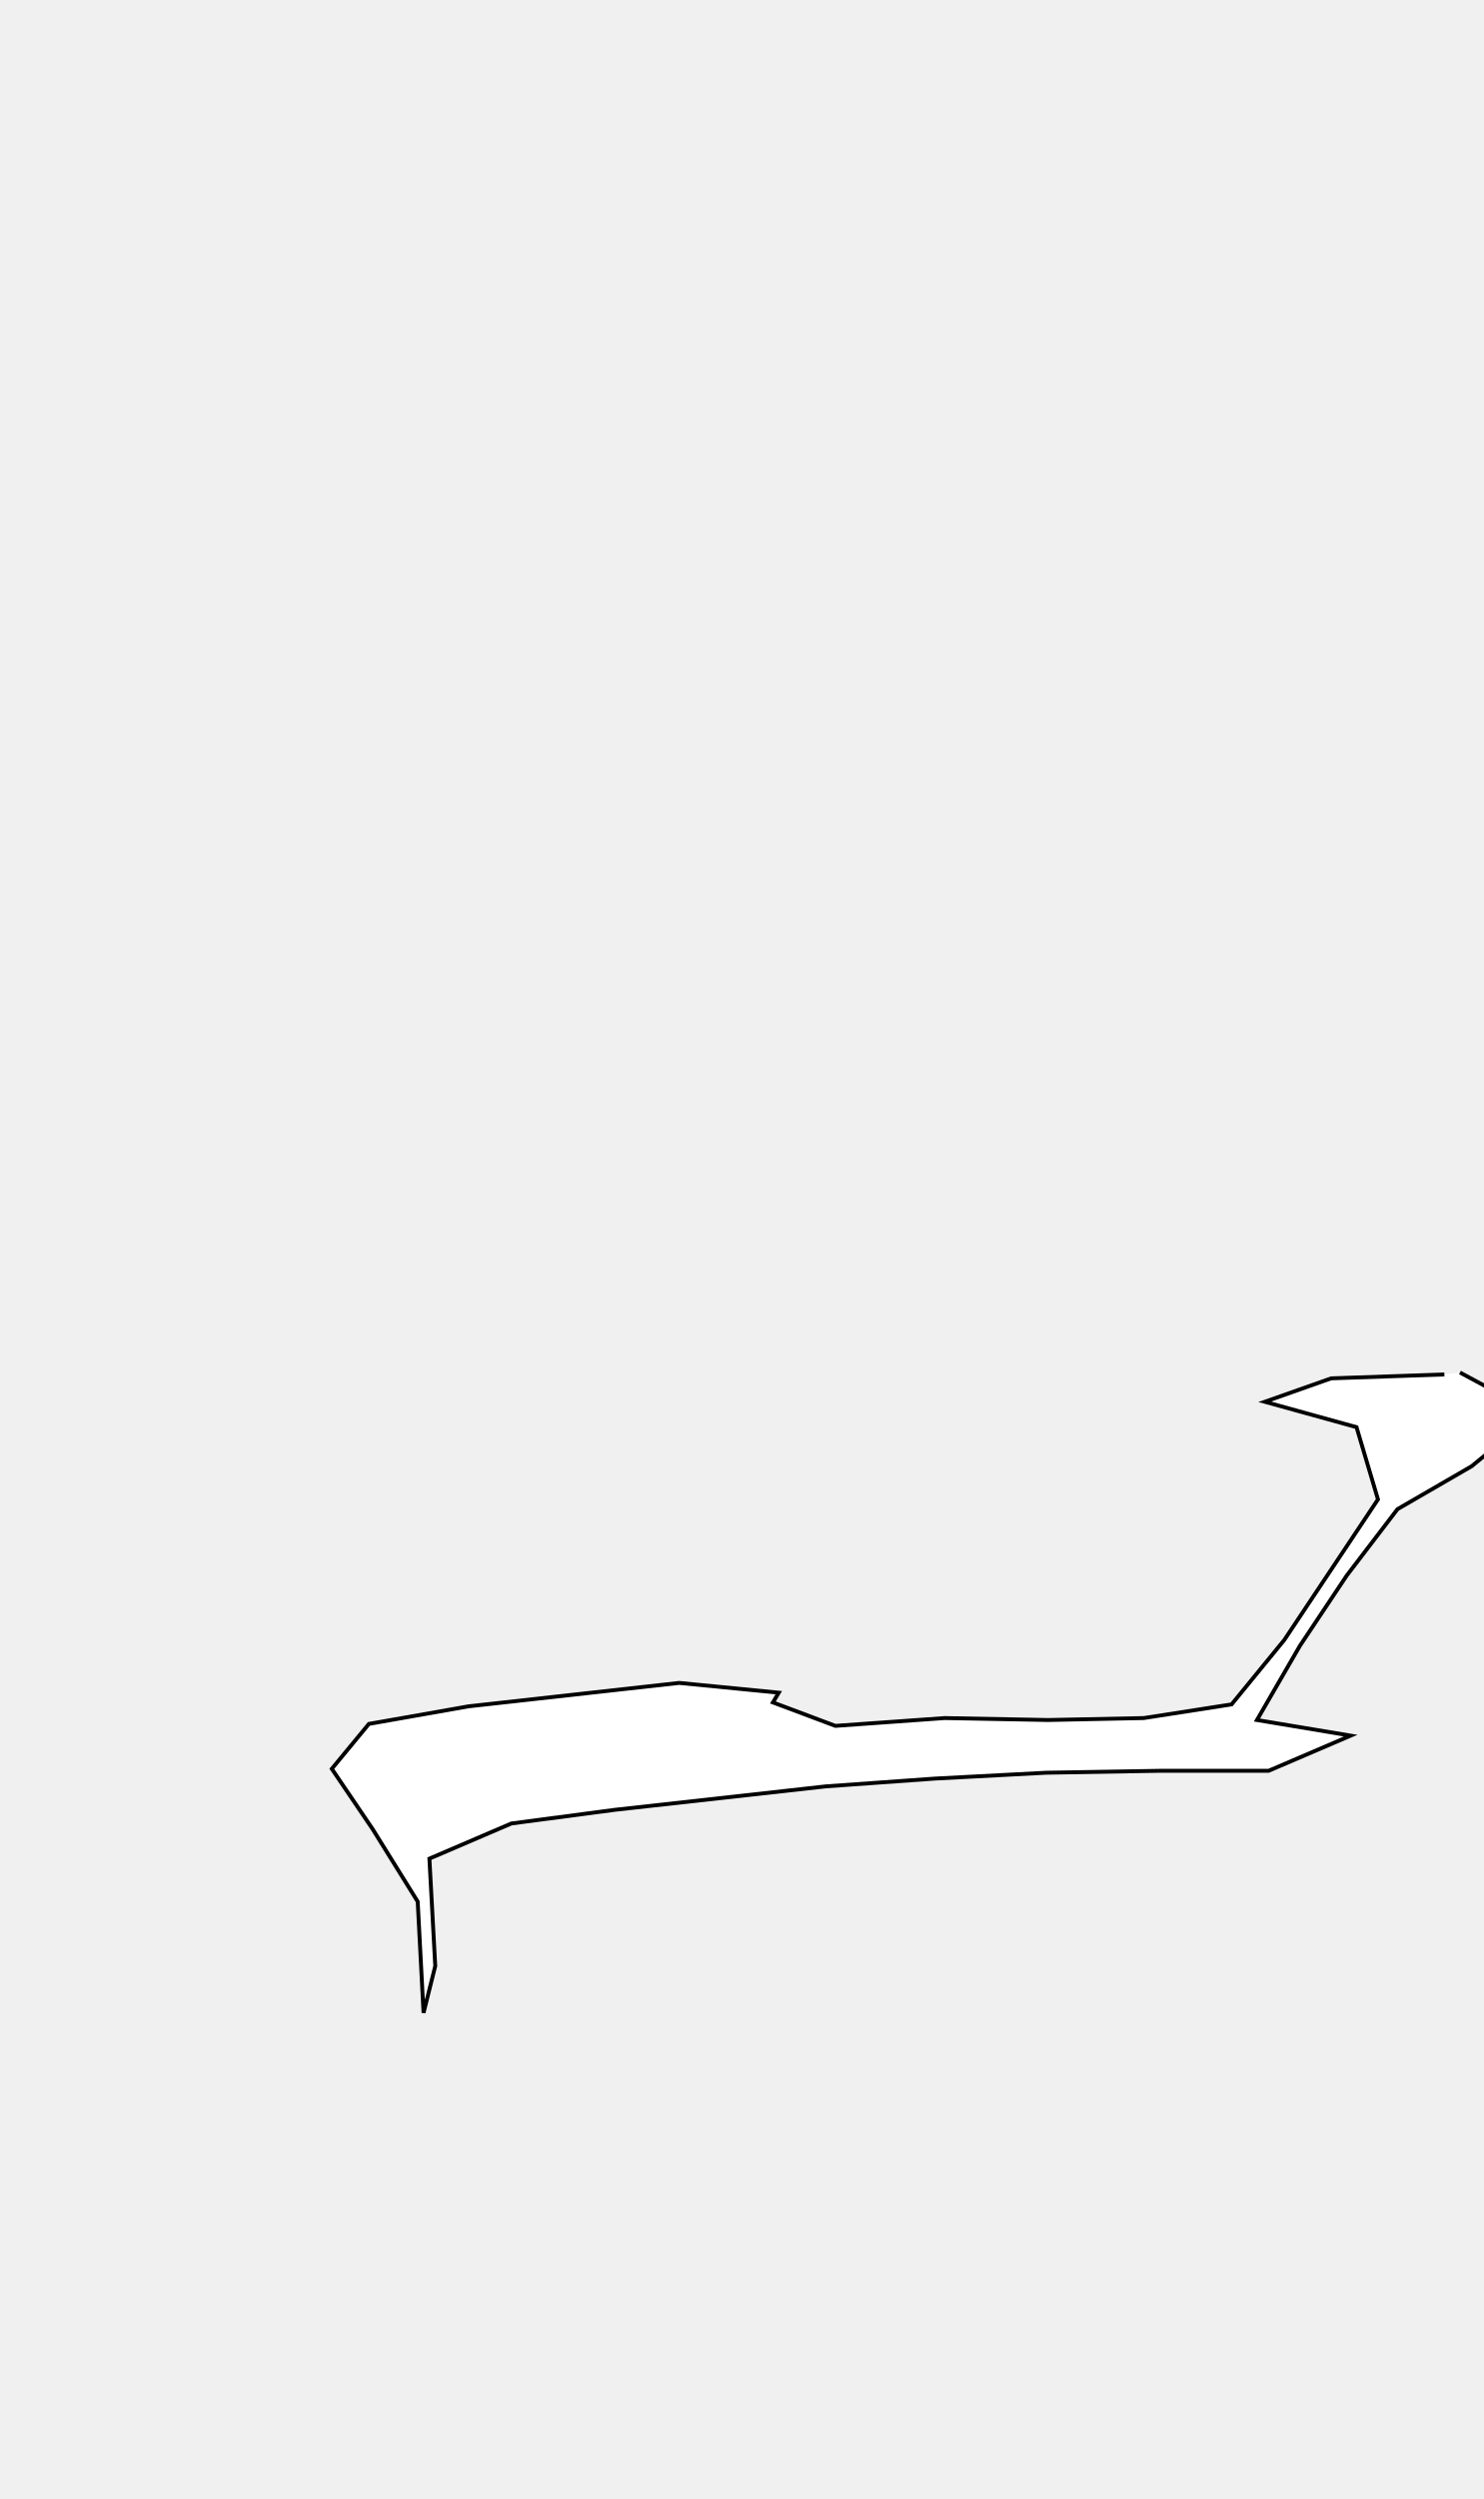
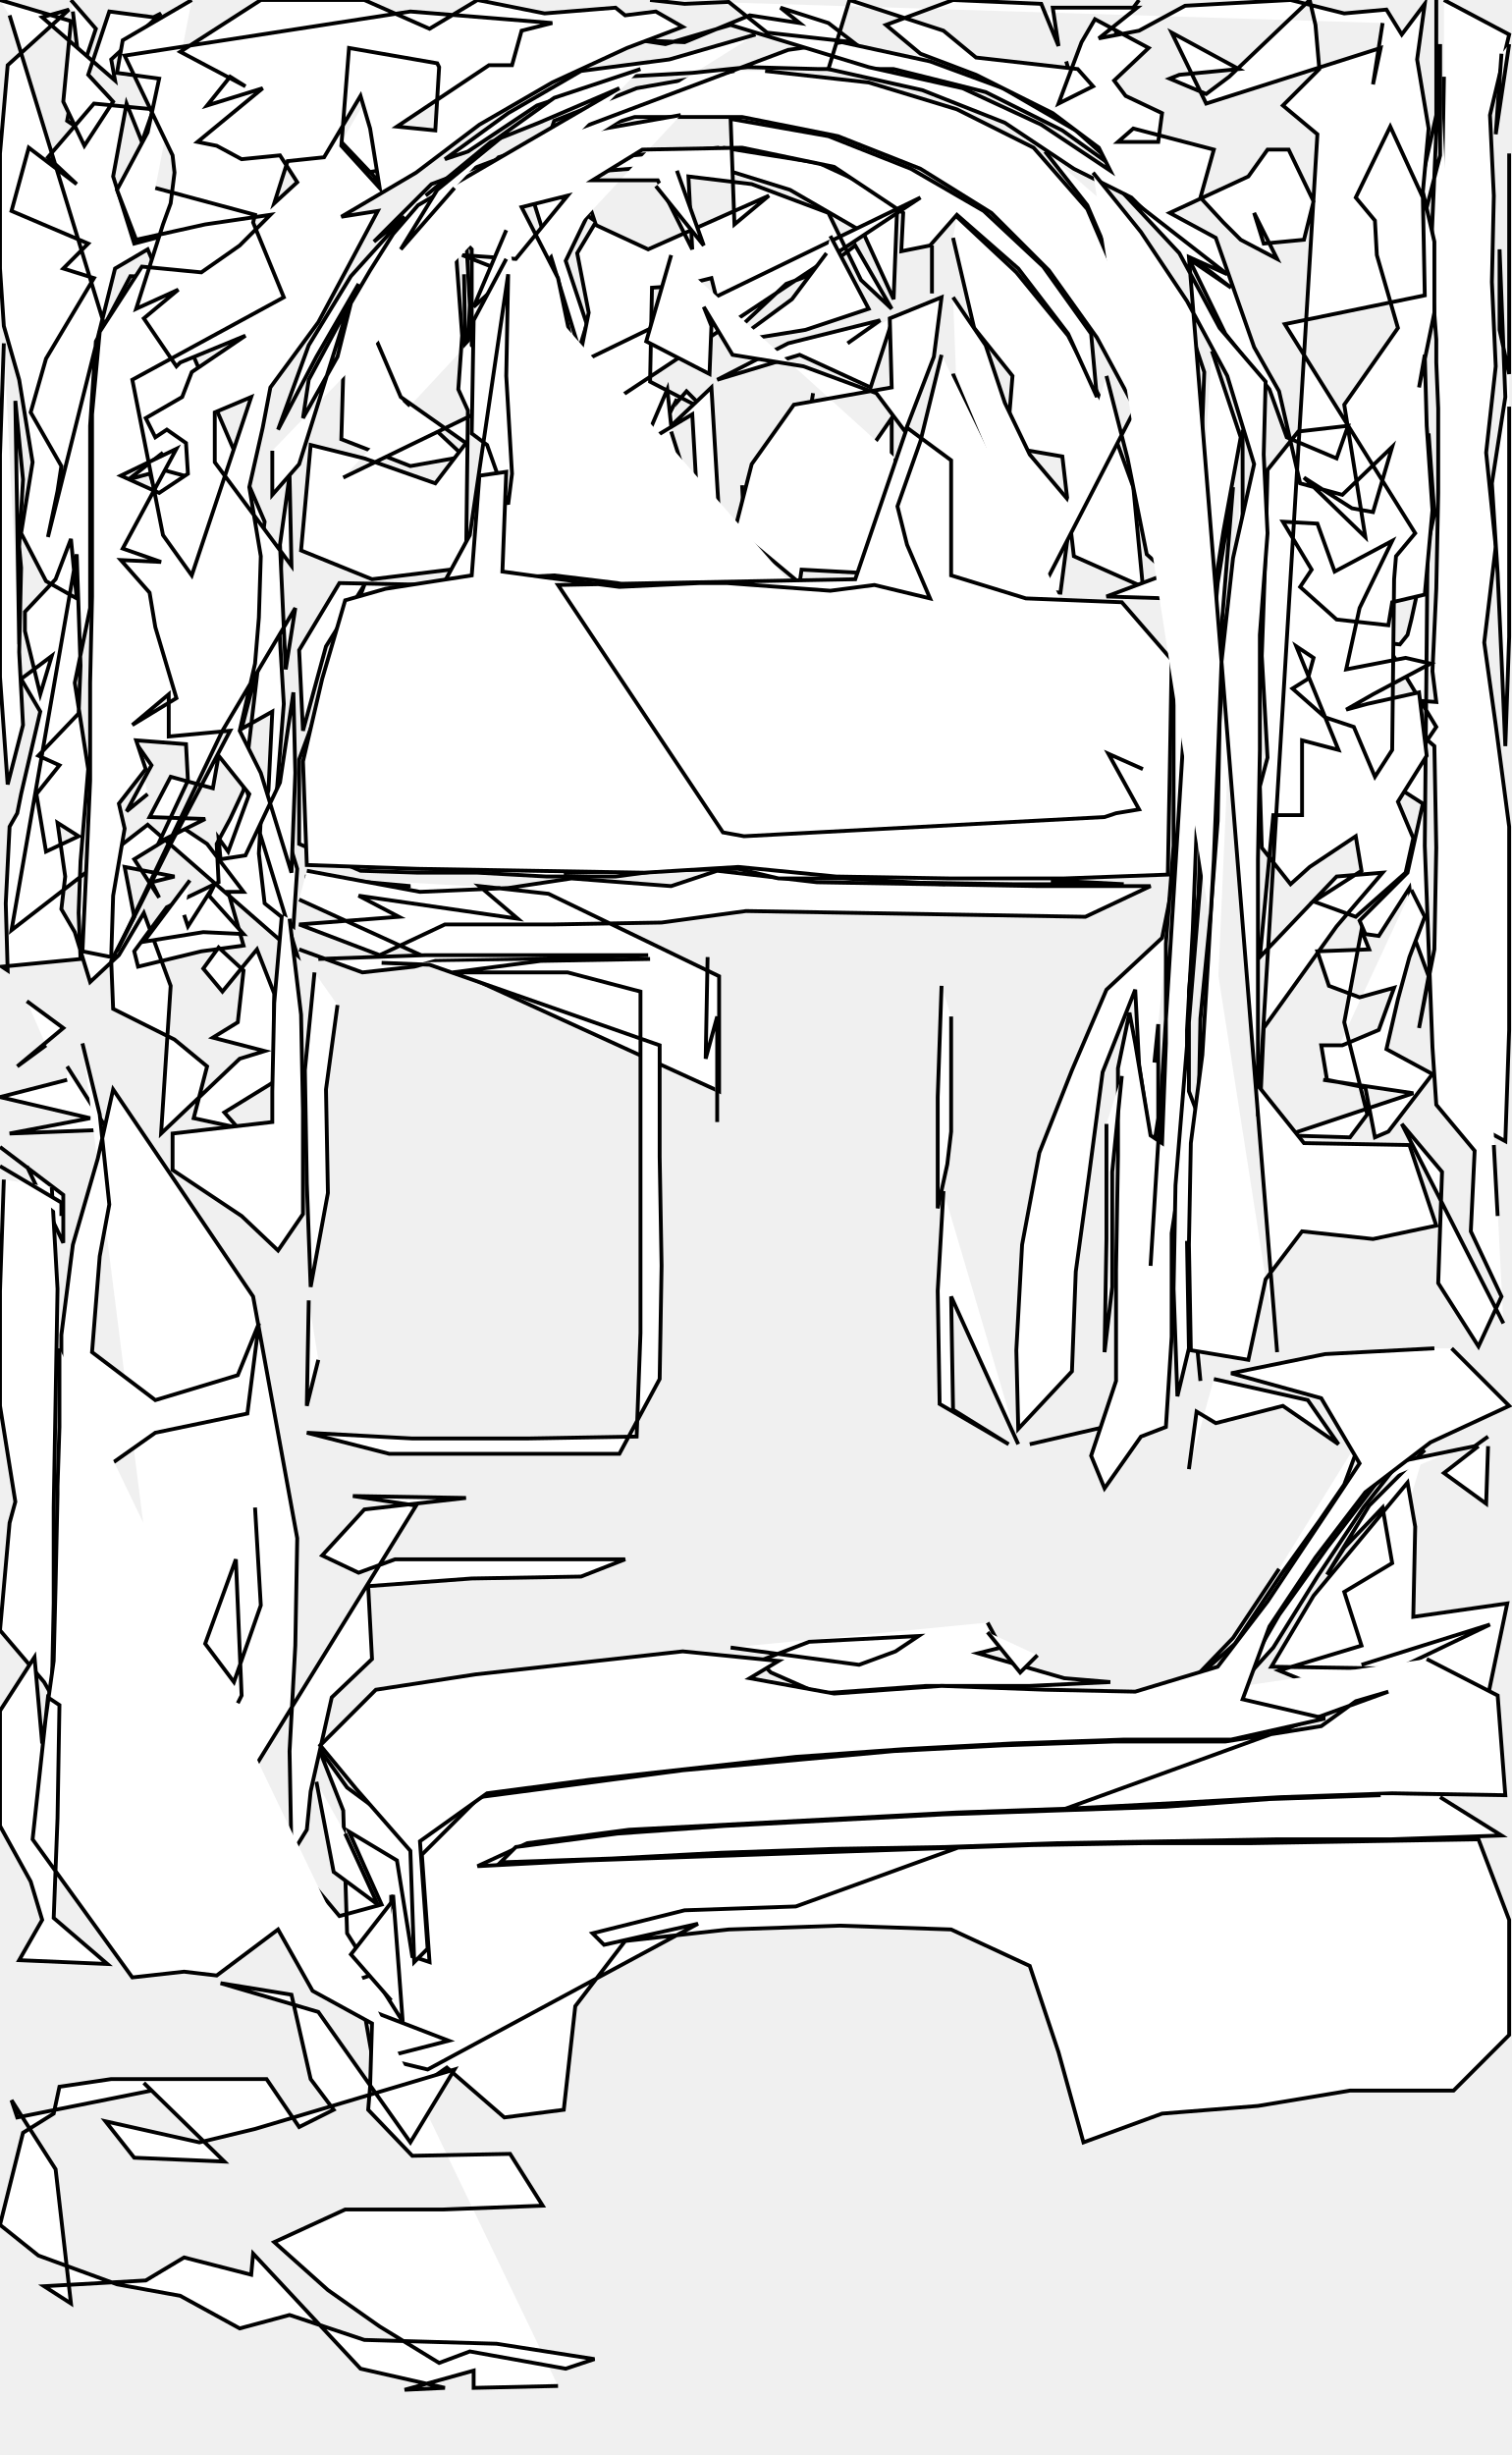
- <svg xmlns="http://www.w3.org/2000/svg" baseProfile="full" height="1280" version="1.1" width="760">
+ <svg xmlns="http://www.w3.org/2000/svg" baseProfile="full" height="1280" version="1.1" width="788">
  <defs />
-   <polyline fill="white" points="748,703 787,724 754,751 716,773 690,807 666,843 644,881 692,889 650,907 595,907 536,908 479,911 423,915 369,921 315,927 262,934 220,952 223,1007 217,1031 214,974 191,937 170,906 189,883 240,874 294,868 348,862 399,867 396,872 428,884 484,880 537,881 586,880 631,873 658,840 682,804 706,768 695,731 648,718 682,706 740,704" stroke="black" stroke-width="2" />
+   <polyline fill="white" points="383,37 332,46 289,63 285,75 331,61 387,61 437,71 480,88 517,111 547,141 572,176 593,215 599,197 585,151 567,109 539,77 499,57 453,43 399,37" stroke="black" stroke-width="2" />
+   <polyline fill="white" points="375,77 330,81 316,89 367,85 412,99 450,121 466,156 468,104 427,85 377,77" stroke="black" stroke-width="2" />
+   <polyline fill="white" points="280,94 310,115 308,109 295,136 306,169 302,182 288,136 277,101" stroke="black" stroke-width="2" />
+   <polyline fill="white" points="242,104 245,159 243,205 242,143" stroke="black" stroke-width="2" />
+   <polyline fill="white" points="499,113 530,142 557,175 575,210 591,254 596,306 560,290 554,238 525,233 528,196 508,171 497,124" stroke="black" stroke-width="2" />
+   <polyline fill="white" points="186,170 179,194 178,229 214,243 242,238 211,209 195,174" stroke="black" stroke-width="2" />
+   <polyline fill="white" points="303,200 294,239 305,209" stroke="black" stroke-width="2" />
+   <polyline fill="white" points="506,219 502,250" stroke="black" stroke-width="2" />
+   <polyline fill="white" points="159,457 214,462 177,469 189,477 210,474 242,465 261,463" stroke="black" stroke-width="2" />
+   <polyline fill="white" points="355,60 304,69 260,82 230,112 226,138 206,138 194,172 209,207 243,231 227,252 190,239 162,232 157,287 194,302 243,296 244,214 239,203 241,175 237,121 246,130 246,180 266,201 268,247 271,297 317,293 321,241 304,266 330,300 331,289 333,233 358,204 368,214 339,199 340,150 355,149 371,145 379,177 410,148 429,141 446,128 465,161 449,146 432,111 392,96 359,92 361,130 343,94 309,94 335,78 387,77 435,87 471,111 470,131 485,128 499,112 531,140 557,174 572,207 569,174 544,139 513,110 475,88 432,71 381,62 383,117 401,102 338,130 310,117 301,132 307,163 301,193 291,145 272,108 296,102 269,135 241,133 269,144 292,235 308,217 480,103 179,249" stroke="black" stroke-width="2" />
+   <polyline fill="white" points="497,155 514,180 524,210 537,237 559,263 553,309 499,305 497,249 497,195 513,233 500,233" stroke="black" stroke-width="2" />
+   <polyline fill="white" points="466,165 454,202 417,185 374,198 411,179 459,167 442,179" stroke="black" stroke-width="2" />
+   <polyline fill="white" points="424,205 416,255 432,297 465,274 465,218 436,260" stroke="black" stroke-width="2" />
+   <polyline fill="white" points="491,514 489,572 489,630 494,607 496,590 496,530" stroke="black" stroke-width="2" />
+   <polyline fill="white" points="35,556 56,589 5,591 47,583 0,572 35,563" stroke="black" stroke-width="2" />
+   <polyline fill="white" points="0,598 33,623 33,648 14,608" stroke="black" stroke-width="2" />
+   <polyline fill="white" points="633,719 682,730 698,753 669,733 634,742 624,736 620,766" stroke="black" stroke-width="2" />
+   <polyline fill="white" points="743,756 714,785 692,821 701,807 721,786 726,815 701,830 710,858 667,871 701,885 742,870 776,884 786,836 737,843 738,796 734,773 685,832 663,869 729,870 777,847 710,868" stroke="black" stroke-width="2" />
+   <polyline fill="white" points="433,123 453,161 420,172 383,178 413,156 431,132" stroke="black" stroke-width="2" />
+   <polyline fill="white" points="353,208 334,246 339,297 363,266 350,225" stroke="black" stroke-width="2" />
+   <polyline fill="white" points="411,229 415,284 389,293 387,253" stroke="black" stroke-width="2" />
+   <polyline fill="white" points="315,234 306,283 320,259" stroke="black" stroke-width="2" />
+   <polyline fill="white" points="2,615 0,673 0,733 8,783 5,794 0,850 23,877 27,884 28,836 28,786 29,729 30,672 27,619" stroke="black" stroke-width="2" />
+   <polyline fill="white" points="711,747 701,774 688,793 668,821 644,857 617,881 643,854 667,818" stroke="black" stroke-width="2" />
+   <polyline fill="white" points="776,749 769,754 730,762 711,786 687,822 664,859 645,880 667,842 692,807 718,773" stroke="black" stroke-width="2" />
+   <polyline fill="white" points="515,846 522,859 510,862 555,875 579,877 537,879 483,879 427,883 402,872 396,866 422,856 479,853 467,861 448,868 381,859" stroke="black" stroke-width="2" />
+   <polyline fill="white" points="744,865 781,884 785,936 726,935 668,937 614,940 557,943 499,945 442,948 385,951 328,954 275,961 249,973 306,970 364,968 422,966 480,964 538,962 597,961 653,961 712,960 771,959 787,1001 787,1061 758,1090 704,1090 656,1098 606,1102 565,1117 552,1070 537,1025 496,1006 438,1004 380,1006 326,1012 300,1046 294,1100 263,1104 233,1078 200,1101 199,1073 234,1064 195,1049 172,1030 167,987 177,999 199,993 190,973 182,955 207,970 215,1020 224,1023 220,967 250,937 303,930 356,923 411,918 466,913 523,910 581,908 639,908 689,900 707,887 724,882 415,994 357,996 309,1008 315,1014 364,1003 223,1079 194,1072 187,1032 196,1029 205,988 208,1027 210,1054 181,1008 179,944 166,911 181,932 200,946 197,945" stroke="black" stroke-width="2" />
+   <polyline fill="white" points="753,0 787,18 777,60 779,102 778,147 780,191 775,236 780,285 774,335 780,378 787,431 787,477 787,537 785,595 750,576 749,523 749,468 749,414 749,360 751,311 751,255 751,201 751,149 752,97 753,40" stroke="black" stroke-width="2" />
+   <polyline fill="white" points="545,79 567,107 585,149 600,194 599,236 610,285 620,302 626,248 628,194 615,155 591,119" stroke="black" stroke-width="2" />
+   <polyline fill="white" points="264,120 247,160 268,141" stroke="black" stroke-width="2" />
+   <polyline fill="white" points="486,128 486,153" stroke="black" stroke-width="2" />
+   <polyline fill="white" points="160,454 219,465 265,463 298,458 350,462 374,454 426,460 485,461 542,462 600,462 566,478 507,477 448,476 389,475 345,481 288,482 232,482 198,498 156,482 208,478 187,467 270,479 250,462 286,466 375,509 375,569 156,469" stroke="black" stroke-width="2" />
+   <polyline fill="white" points="611,464 606,489 577,516 559,558 542,601 533,649 530,704 531,745 559,715 561,663 568,612 575,559 592,516 594,555 601,602 604,583 604,534 602,554" stroke="black" stroke-width="2" />
+   <polyline fill="white" points="164,507 159,558 160,617 162,671 171,622 170,568 176,524" stroke="black" stroke-width="2" />
+   <polyline fill="white" points="43,544 52,581 57,628 52,655 48,705 81,730 124,717 135,690 129,737 81,747 47,771 43,819 46,866 59,903 74,946 95,974 114,975 117,991 131,981 137,963 151,975 119,997 76,994 44,972 31,927 32,868 32,812 32,756 32,696 38,649 51,604 59,568 132,676 155,802 154,858 151,913 152,967 160,954 162,934 173,885 194,865 192,827 246,823 303,822 326,813 266,813 206,813 187,820 168,811 190,787 243,781 184,780 217,785 98,978" stroke="black" stroke-width="2" />
+   <polyline fill="white" points="161,678 160,733 166,709" stroke="black" stroke-width="2" />
+   <polyline fill="white" points="353,89 367,128 342,97" stroke="black" stroke-width="2" />
+   <polyline fill="white" points="350,133 337,178 370,195 371,170 367,160 382,185 419,191 457,205 472,225 487,186 491,155 464,166 465,202 414,211 392,242 382,281 388,295 374,303 363,292 341,299 364,268 361,216 336,231 348,203 350,222 371,202 375,269 417,304 418,297 455,299 472,295 471,311 467,239" stroke="black" stroke-width="2" />
+   <polyline fill="white" points="264,135 247,167 246,226 254,232 265,263 267,247 264,196 265,143 245,279 232,303 289,300 322,304 332,307 227,305 177,304 156,339 158,381 170,337 190,305 156,396 156,440 188,454 218,455 249,455 285,457 321,457 359,452 294,455 385,453 406,458 440,458 493,461 464,460 528,461 586,461 548,459" stroke="black" stroke-width="2" />
+   <polyline fill="white" points="577,196 588,239 598,289 609,299 577,311 609,312 605,261 591,215 542,310" stroke="black" stroke-width="2" />
+   <polyline fill="white" points="156,495 189,507 216,504 227,501 286,500 338,498 280,498 222,498 166,500" stroke="black" stroke-width="2" />
+   <polyline fill="white" points="14,522 33,536 9,556 24,545" stroke="black" stroke-width="2" />
+   <polyline fill="white" points="0,608 32,627 32,634" stroke="black" stroke-width="2" />
+   <polyline fill="white" points="492,621 489,673 490,732 526,753 497,735 496,676 531,753" stroke="black" stroke-width="2" />
+   <polyline fill="white" points="31,703 31,744 30,775 30,779 29,826 28,866 22,909 18,864 0,892 0,952 16,981 22,1001 10,1022 56,1024 28,1000 30,948 31,889 25,885 17,959 69,1031 96,1028 113,1030 145,1006 163,1038 194,1055 193,1088 192,1100 215,1124 266,1123 283,1150 231,1152 180,1152 143,1169 171,1194 198,1213 229,1232 245,1226 295,1235 310,1230 259,1222 190,1220 151,1207 125,1214 94,1197 61,1191 20,1176 0,1160 12,1112 28,1102 31,1088 58,1084 99,1084 139,1084 156,1109 174,1100 162,1084 152,1040 115,1034 166,1049 214,1117 237,1079 133,1110 104,1117 55,1106 70,1125 117,1127 75,1086 79,1090 9,1104 6,1095 29,1131 37,1201 23,1192 76,1189 96,1177 131,1186 132,1175 188,1235 232,1245 211,1246 247,1236 247,1245 291,1244" stroke="black" stroke-width="2" />
+   <polyline fill="white" points="491,185 480,230 468,264 473,284 485,312 456,305 433,308 379,304 365,304 323,306 284,301 262,298 264,246 250,248 246,300 201,307 180,313 168,354 158,397 160,451 218,453 277,454 336,455 385,452 436,457 495,458 555,458 609,456 610,403 611,344 585,314 535,312 496,300 496,240 473,223 446,302 291,305 377,434 388,436 576,426 582,424 594,422 578,393 596,401" stroke="black" stroke-width="2" />
+   <polyline fill="white" points="339,500 282,501 236,507 296,507 334,517 334,575 334,635 334,695 332,749 275,750 215,750 160,747 203,758 263,758 323,758 344,719 345,660 344,603 344,545 224,503 199,502" stroke="black" stroke-width="2" />
+   <polyline fill="white" points="748,703 691,706 642,716 689,729 709,763 685,799 661,835 635,869 592,882 545,881 491,879 435,883 391,875 406,866 356,861 302,867 248,873 196,881 167,910 186,933 214,965 216,1023 223,1016 219,960 254,935 307,928 361,922 415,916 471,912 528,909 586,907 642,907 691,896 648,886 662,848 686,812 712,778 746,752 787,733 757,703" stroke="black" stroke-width="2" />
+   <polyline fill="white" points="576,744 537,753 563,747" stroke="black" stroke-width="2" />
+   <polyline fill="white" points="771,754 753,768 775,784 776,754" stroke="black" stroke-width="2" />
+   <polyline fill="white" points="515,851 532,872 541,863" stroke="black" stroke-width="2" />
+   <polyline fill="white" points="165,929 174,976 197,993 180,956" stroke="black" stroke-width="2" />
+   <polyline fill="white" points="720,936 662,938 608,942 550,944 492,946 435,949 378,952 322,956 269,963 261,971 319,969 376,966 434,964 493,963 551,961 610,960 665,959 725,959 783,957 751,937" stroke="black" stroke-width="2" />
+   <polyline fill="white" points="204,988 204,992 183,1019 204,1043" stroke="black" stroke-width="2" />
+   <polyline fill="white" points="37,0 50,15 43,36 57,51 47,71 35,63 41,31 38,6" stroke="black" stroke-width="2" />
+   <polyline fill="white" points="594,0 582,16 582,20" stroke="black" stroke-width="2" />
+   <polyline fill="white" points="749,0 749,30 749,60 741,96 742,116 751,81 751,23 746,137 749,177 749,189 750,213 750,257 749,307 747,350 749,366 735,365 718,363 748,389 749,442 748,495 740,536 745,509 738,490 735,463 719,488 712,487 709,480 734,455 742,419 728,410 749,379 720,331 711,334 730,336 734,331 736,323 748,268 745,226 743,441 747,546 749,576 769,600 767,642 783,676 771,702 750,669 752,611 731,586 784,690" stroke="black" stroke-width="2" />
+   <polyline fill="white" points="394,18 349,31 303,37 265,59 232,83 244,79 280,55 325,40 361,38 390,35 427,36 466,36 514,48 554,68 589,93 561,68 523,46 485,32 439,22 411,26 225,96 195,126 211,113 183,144 161,180 145,224 165,186 187,148" stroke="black" stroke-width="2" />
+   <polyline fill="white" points="787,23 780,70 783,28" stroke="black" stroke-width="2" />
+   <polyline fill="white" points="556,32 561,49 564,39" stroke="black" stroke-width="2" />
+   <polyline fill="white" points="787,80 787,135 787,195 782,172 782,130 785,207 778,252 781,299 783,343 785,389 787,332 787,272 787,212" stroke="black" stroke-width="2" />
+   <polyline fill="white" points="632,183 647,228 638,277 630,328 628,381 624,433 622,485 619,537 619,591 611,643 611,697 608,744 595,749 576,776 569,759 582,720 582,662 583,603 583,557 589,528 592,544 600,592 606,596 608,544 608,492 612,441 612,387 612,329 624,281 627,226 600,660" stroke="black" stroke-width="2" />
+   <polyline fill="white" points="685,219 703,231 693,228 677,239" stroke="black" stroke-width="2" />
+   <polyline fill="white" points="0,0 37,11 33,53 44,76 59,53 46,39 57,6 80,9 84,7 58,31 60,42 22,9 36,5 4,34 0,80 0,140 2,170 10,198 17,241 11,278 24,303 40,312 37,281 29,302 13,319 13,329 21,362 27,342 11,354 21,371 11,414 9,424 5,431 3,471 4,506 1,504 42,500 41,476 42,449 46,401 39,356 47,317 47,266 47,222 50,178 68,144 100,145 120,128 114,125 108,117 70,127 59,92 66,54 74,74 80,57 49,54 25,82 40,96 15,77 6,110 46,127 33,140 49,145 24,187 16,215 32,243 30,256 25,280 60,140 77,130 138,272 132,317 134,349 126,380 142,371 140,412 136,427 135,445 138,471 153,483 155,453 144,417 148,367 145,317 148,275 135,344 127,412 120,427 113,440 114,460 87,473 70,496 72,504 105,496 127,493 119,465 127,465 108,440 96,432 70,448 83,468 79,460 91,457 65,452 70,478 58,501 59,526 91,542 108,556 101,583 124,588 117,580 143,564 143,518 134,495 116,517 106,505 114,494 127,506 124,533 111,541 138,548 125,552 84,591 89,514 75,476 62,498 47,512 39,486 32,474 34,457 30,429 41,436 24,444 19,414 31,399 20,394 41,372 42,347 40,289 6,485 77,430 155,498 5,8" stroke="black" stroke-width="2" />
+   <polyline fill="white" points="339,0 357,2 380,1 400,17 445,22 432,12 407,4 417,12 391,8 357,22 334,21 347,23 381,13 453,35 502,46 543,65 579,89 573,77 549,59 509,39 480,28 462,13 497,0 543,2 552,24 549,4 593,4 573,20 594,16 618,3 673,0 701,7 723,5 731,18 743,2 739,31 745,67 742,100 748,126 748,163 740,202 743,185 744,222 747,266 743,310 726,314 724,326 697,323 678,306 684,297 669,272 687,273 696,298 726,282 709,317 702,349 733,343 746,346 716,362 702,370 713,367 740,361 744,394 729,418 737,437 733,455 707,478 685,470 710,454 707,436 683,452 673,461 658,442 657,410 661,395 658,342 660,286 661,245 677,225 703,222 697,239 671,228 662,203 639,174 620,135 642,150 620,133 590,103 560,88 524,64 481,47 432,36 443,0 492,16 509,30 562,36 570,45 552,54 564,22 571,10 599,25 581,42 587,50 606,59 604,74 583,74 591,67 633,78 626,103 638,116 647,125 666,135 654,111 659,127 680,125 685,105 672,78 661,78 651,92 610,111 634,124 654,181 667,204 678,252 700,258 726,233 716,267 705,265 680,249 712,280 701,211 729,171 718,133 717,115 707,103 725,66 742,103 743,154 670,169 738,278 728,290 727,302 726,391 717,405 706,379 691,374 674,359 682,354 685,343 676,337 698,391 679,386 679,425 664,425 657,499 697,457 721,455 697,483 659,536 657,580 656,582 687,70 669,55 688,36 686,13 683,0 641,40 629,49 610,41 615,39 646,36 611,17 629,54 720,25 716,44 721,12" stroke="black" stroke-width="2" />
+   <polyline fill="white" points="334,36 289,51 254,76 222,102 256,74 281,64 323,46 218,107 205,122 193,141 183,158 176,186 158,218 161,198 182,159 156,242 142,258 142,235" stroke="black" stroke-width="2" />
+   <polyline fill="white" points="195,45 196,53 203,88 179,92 197,94 178,74" stroke="black" stroke-width="2" />
+   <polyline fill="white" points="648,224 648,274 639,325 636,377 635,428 631,480 626,531 625,582 620,569 620,517 625,466 627,411 630,359 635,304 643,254 613,618 612,672 614,728 620,703 619,647 626,720" stroke="black" stroke-width="2" />
+   <polyline fill="white" points="85,236 67,250 85,245 96,248" stroke="black" stroke-width="2" />
+   <polyline fill="white" points="72,389 79,399 66,423 77,414" stroke="black" stroke-width="2" />
+   <polyline fill="white" points="736,464 743,478 735,499 729,521 723,547 747,560 724,590 717,593 712,567 692,563 689,545 700,545 719,537 727,515 709,520 693,514 687,496 714,495 710,485 701,533 713,581 704,593 671,592 737,570 690,563" stroke="black" stroke-width="2" />
+   <polyline fill="white" points="369,499 368,552 374,530 374,585" stroke="black" stroke-width="2" />
+   <polyline fill="white" points="100,0 64,21 61,38 83,41 77,69 61,99 71,125 107,117 141,112 125,128 105,142 74,139 52,173 48,216 48,260 48,311 47,356 47,407 45,453 43,496 58,499 59,467 65,432 62,419 76,401 71,386 97,388 98,407 83,439 107,427 78,426 89,405 111,411 114,394 130,414 119,444 114,437 115,448 128,446 146,408 153,361 154,403 152,455 136,403 125,381 133,346 135,322 136,290 130,254 137,223 141,202 166,168 181,140 197,110 178,113 217,90 250,65 288,43 327,25 356,14 342,6 326,8 321,4 284,7 249,0 224,15 190,0 136,0 94,27 128,45 120,40 108,55 137,46 103,74 113,76 126,83 146,81 155,95 143,106 150,84 169,82 188,50 193,67 198,98 178,76 182,25 228,33 229,35 227,68 207,66 255,34 267,34 272,16 288,12 214,6 65,29 90,81 91,90 89,106 85,117 71,161 93,151 75,166 92,191 94,189 128,175 100,194 95,207 76,218 81,228 87,224 97,231 98,247 83,257 63,248 92,234 64,286 84,293 63,292 78,309 81,327 92,364 69,378 88,362 88,384 120,381 89,440 61,496 116,381 154,317 149,349 146,284 151,248 152,295 112,241 112,215 131,207 100,300 85,279 69,198 148,155 132,116 133,112 81,98" stroke="black" stroke-width="2" />
+   <polyline fill="white" points="261,72 228,99 209,130 237,98" stroke="black" stroke-width="2" />
+   <polyline fill="white" points="570,90 595,121 619,157 640,196 654,242 643,291 637,345 635,398 633,448 630,501 627,550 621,596 620,649 621,704 651,709 660,667 679,642 716,646 749,639 735,597 680,596 656,566 656,506 656,448 657,391 657,331 661,278 659,237 660,199 636,171 615,132 586,101 640,143 620,134 666,705" stroke="black" stroke-width="2" />
+   <polyline fill="white" points="2,179 0,237 0,293 0,353 4,409 12,378 10,340 11,296 10,285 12,250 8,209 10,336" stroke="black" stroke-width="2" />
+   <polyline fill="white" points="99,459 75,491 106,486 127,487 109,467 112,461 98,483 96,477" stroke="black" stroke-width="2" />
+   <polyline fill="white" points="147,477 143,523 142,569 142,585 90,591 90,610 126,634 145,652 158,633 158,579 157,529 151,479" stroke="black" stroke-width="2" />
+   <polyline fill="white" points="585,561 580,611 580,671 576,705 577,646 577,586" stroke="black" stroke-width="2" />
+   <polyline fill="white" points="779,597 781,634" stroke="black" stroke-width="2" />
+   <polyline fill="white" points="133,786 136,837 122,877 107,857 123,813 126,884 124,888" stroke="black" stroke-width="2" />
</svg>
